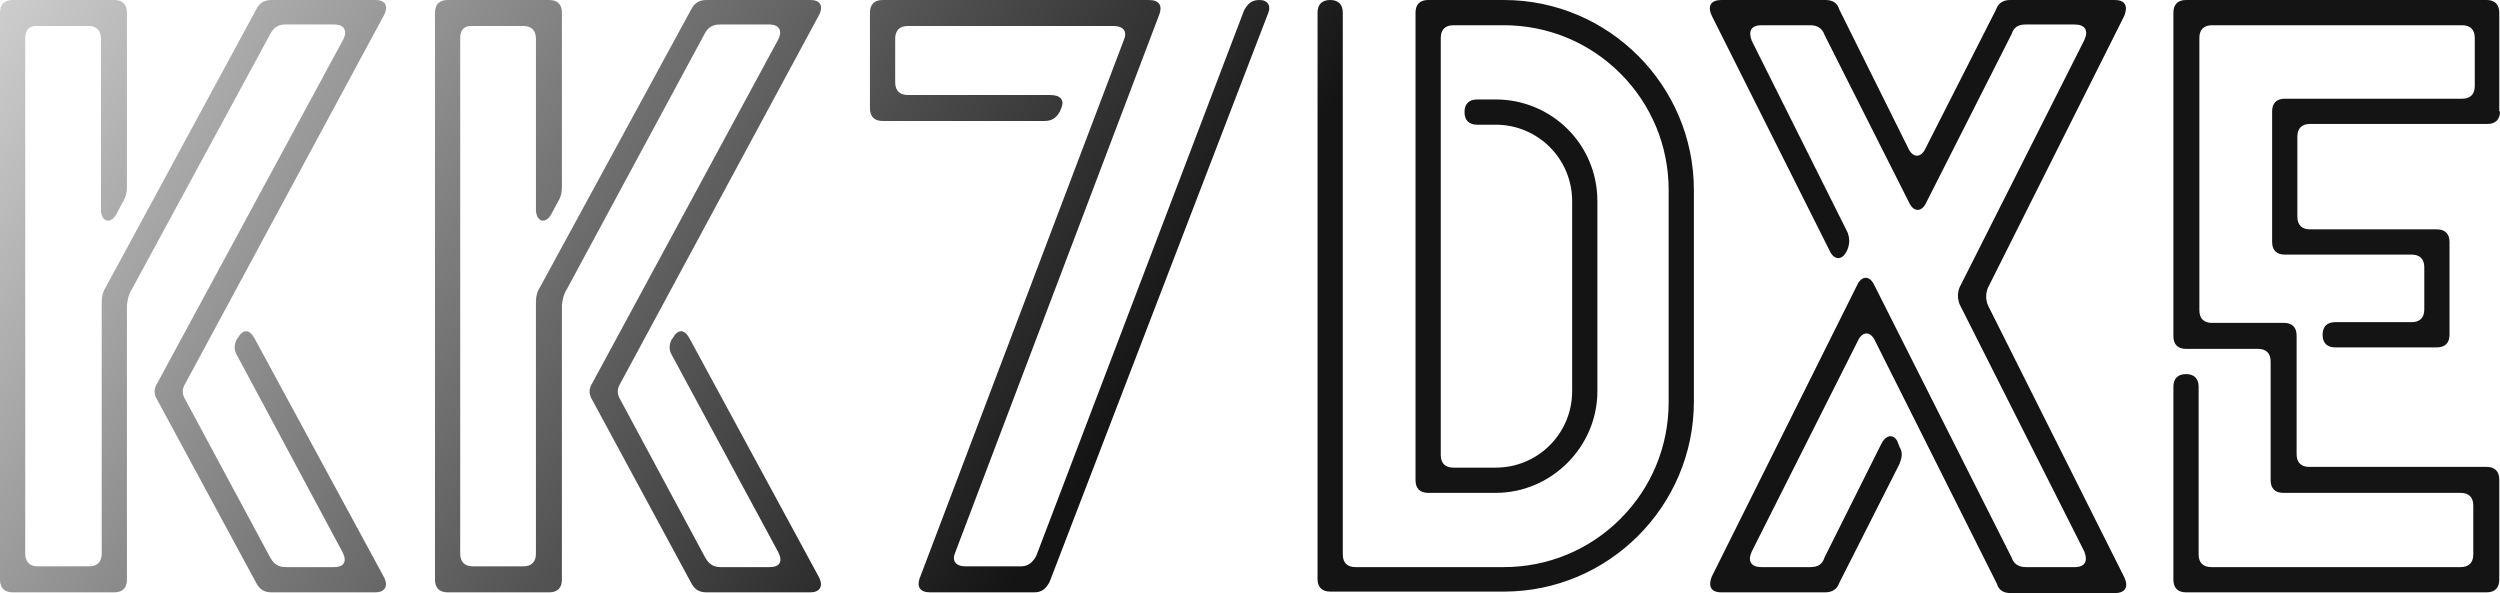
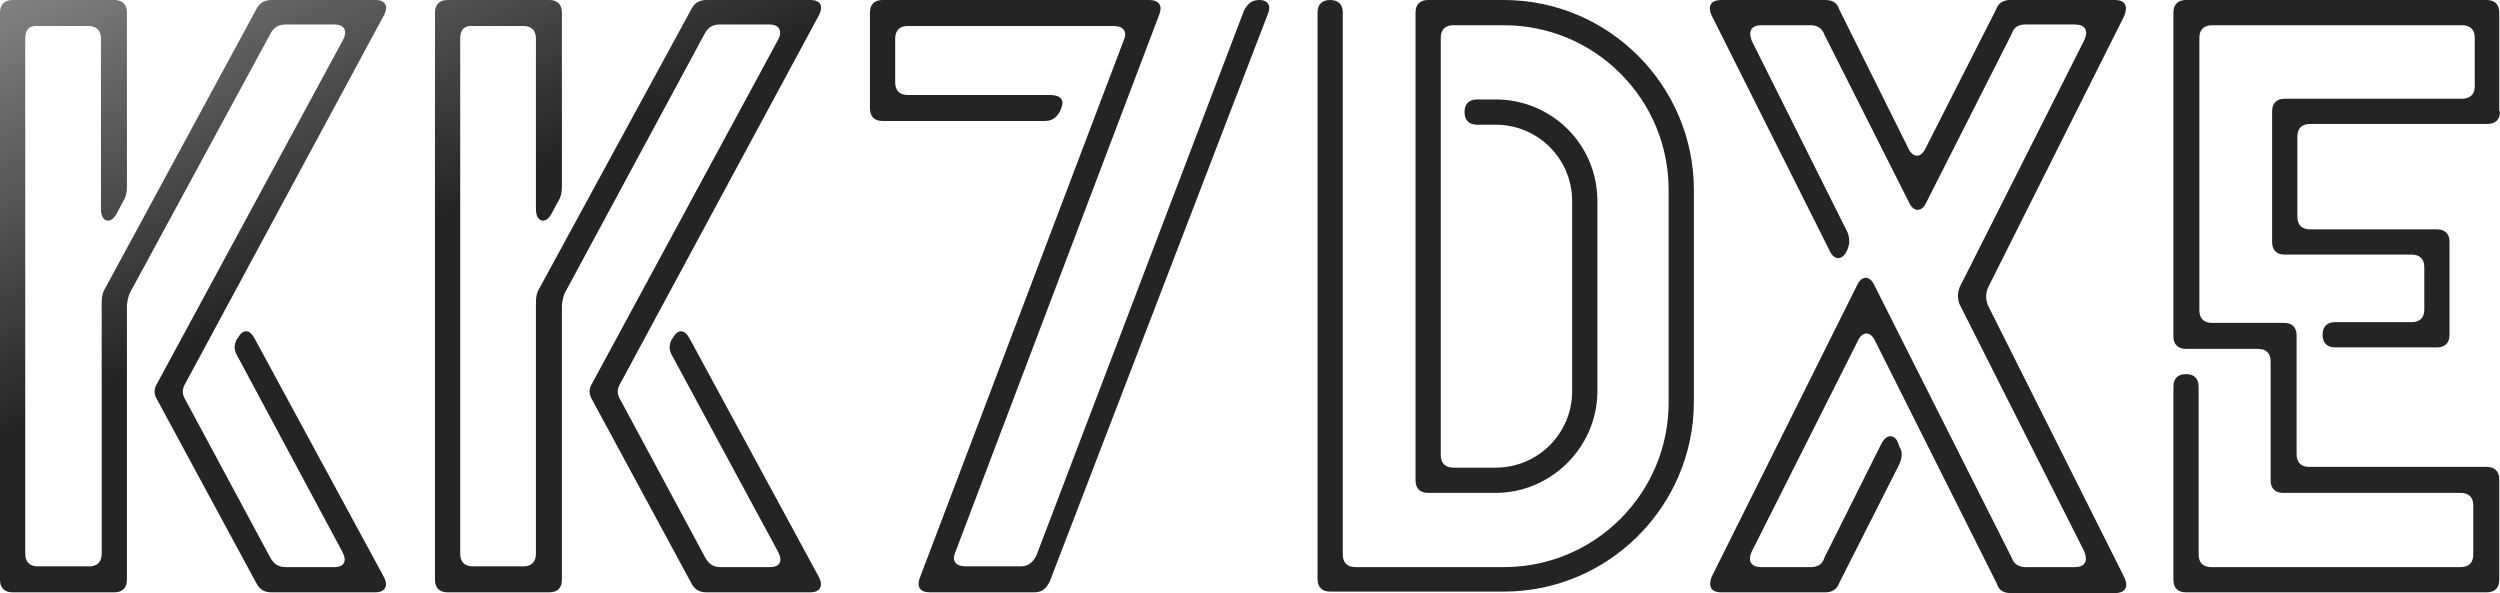
<svg xmlns="http://www.w3.org/2000/svg" version="1.1" id="Layer_1" x="0px" y="0px" viewBox="0 0 336.8 79.8" style="enable-background:new 0 0 336.8 79.8;" xml:space="preserve">
  <style type="text/css">
	.st0{fill:url(#SVGID_1_);}
</style>
-   <linearGradient id="SVGID_1_" gradientUnits="userSpaceOnUse" x1="-300" y1="-200" x2="300" y2="200">
-     <stop offset="0.338" style="stop-color:#141414" />
+   <linearGradient id="SVGID_1_" gradientUnits="userSpaceOnUse" x1="-200" y1="-200" x2="0" y2="200">
+     <stop offset="0.338" style="stop-color:#242424" />
    <stop offset="0.442" style="stop-color:#FFFFFF" />
-     <stop offset="0.718" style="stop-color:#141414" />
-     <animate attributeName="x1" dur="2000ms" from="-300" to="300" repeatCount="indefinite" />
-     <animate attributeName="y1" dur="2000ms" from="-200" to="200" repeatCount="indefinite" />
+     <stop offset="0.718" style="stop-color:#242424" />
+     <animate attributeName="x1" dur="2000ms" from="-200" to="600" repeatCount="indefinite" />
+     <animate attributeName="x2" dur="2000ms" from="0" to="800" repeatCount="indefinite" />
  </linearGradient>
  <path class="st0" d="M32,48c-0.5-0.8-0.5-1.5-0.1-2.3l0.1-0.1c0.7-1.3,1.6-1.3,2.3,0l17.4,32.1c0.7,1.3,0.1,2.1-1.1,2.1h-14  c-0.9,0-1.6-0.3-2.1-1.3L21.2,53.9c-0.5-0.8-0.5-1.5,0-2.3l25-46.2c0.7-1.3,0.1-2.1-1.1-2.1h-6.6c-0.9,0-1.6,0.3-2.1,1.3L17.8,38.9  c-0.5,0.8-0.6,1.4-0.7,2.2v37c0,1.1-0.6,1.7-1.7,1.7H1.7c-1.1,0-1.7-0.6-1.7-1.7V1.7C0,0.6,0.6,0,1.7,0h13.7c1.1,0,1.7,0.6,1.7,1.7  v23.4c0,0.8-0.1,1.4-0.6,2.2l-0.8,1.5c-0.8,1.5-2.1,1.1-2.1-0.6v-23c0-1.1-0.6-1.7-1.7-1.7H5.1C4,3.4,3.4,4,3.4,5.1v69.5  c0,1.1,0.6,1.7,1.7,1.7H12c1.1,0,1.7-0.6,1.7-1.7V40.8c0-0.8,0.1-1.4,0.6-2.2L34.5,1.3C35,0.3,35.7,0,36.6,0h14  c1.3,0,1.8,0.8,1.1,2.1L25,51.6c-0.5,0.8-0.5,1.5,0,2.3l11.4,21.2c0.5,0.9,1.1,1.3,2.1,1.3H45c1.4,0,1.8-0.8,1.1-2.1L32,48z   M90.6,48c-0.5-0.8-0.5-1.5-0.1-2.3l0.1-0.1c0.7-1.3,1.6-1.3,2.3,0l17.4,32.1c0.7,1.3,0.1,2.1-1.1,2.1h-14c-0.9,0-1.6-0.3-2.1-1.3  L79.8,53.9c-0.5-0.8-0.5-1.5,0-2.3l25-46.2c0.7-1.3,0.1-2.1-1.1-2.1H97c-0.9,0-1.6,0.3-2.1,1.3L76.4,38.9c-0.5,0.8-0.6,1.4-0.7,2.2  v37c0,1.1-0.6,1.7-1.7,1.7H60.3c-1.1,0-1.7-0.6-1.7-1.7V1.7c0-1.1,0.6-1.7,1.7-1.7H74c1.1,0,1.7,0.6,1.7,1.7v23.4  c0,0.8-0.1,1.4-0.6,2.2l-0.8,1.5c-0.8,1.5-2.1,1.1-2.1-0.6v-23c0-1.1-0.6-1.7-1.7-1.7h-6.8C62.6,3.4,62,4,62,5.1v69.5  c0,1.1,0.6,1.7,1.7,1.7h6.8c1.1,0,1.7-0.6,1.7-1.7V40.8c0-0.8,0.1-1.4,0.6-2.2L93.1,1.3C93.6,0.3,94.3,0,95.2,0h14  c1.3,0,1.8,0.8,1.1,2.1L83.6,51.6c-0.5,0.8-0.5,1.5,0,2.3L95,75.1c0.5,0.9,1.1,1.3,2.1,1.3h6.6c1.4,0,1.8-0.8,1.1-2.1L90.6,48z   M167.6,1.4c0.5-0.9,1-1.4,2.1-1.4c1.1,0,1.6,0.8,1.1,1.9l-29.4,76.5c-0.5,0.9-1,1.4-2.1,1.4h-14c-1.4,0-1.8-0.8-1.4-1.9l27.5-72.5  c0.5-1.1,0-1.9-1.4-1.9h-27.7c-1.1,0-1.7,0.6-1.7,1.7v5.9c0,1.1,0.6,1.7,1.7,1.7h19.2c1.4,0,1.9,0.7,1.5,1.7l-0.2,0.5  c-0.5,0.9-1.1,1.3-2.1,1.3h-21.8c-1.1,0-1.7-0.6-1.7-1.7V1.7c0-1.1,0.6-1.7,1.7-1.7h35.9c1.4,0,1.8,0.8,1.4,1.9l-27.5,72.5  c-0.5,1.1,0,1.9,1.4,1.9h7.4c1,0,1.6-0.5,2.1-1.4L167.6,1.4z M202.6,0c14.1,0,25.6,11.5,25.6,25.6v28.5c0,14.1-11.5,25.6-25.6,25.6  h-23.4c-1.1,0-1.7-0.6-1.7-1.7V1.7c0-1.1,0.6-1.7,1.7-1.7c1.1,0,1.7,0.6,1.7,1.7v73c0,1.1,0.6,1.7,1.7,1.7h20  c5.9,0,11.5-2.3,15.7-6.5s6.5-9.8,6.5-15.7V25.6c0-5.9-2.3-11.5-6.5-15.7s-9.8-6.5-15.7-6.5h-6.8c-1.1,0-1.7,0.6-1.7,1.7v56.2  c0,1.1,0.6,1.7,1.7,1.7h5.7c5.7,0,10.3-4.6,10.3-10.3V27.1c0-5.7-4.6-10.3-10.3-10.3h-2.5c-1.1,0-1.7-0.6-1.7-1.7  c0-1.1,0.6-1.7,1.7-1.7h2.5c7.5,0,13.7,6,13.7,13.7v25.6c0,7.5-6.2,13.7-13.7,13.7h-9.1c-1.1,0-1.7-0.6-1.7-1.7v-63  c0-1.1,0.6-1.7,1.7-1.7H202.6z M284.9,0c1.4,0,1.8,0.8,1.3,2.1l-18.4,36.7c-0.3,0.8-0.3,1.5,0,2.3l18.4,36.7  c0.6,1.3,0.1,2.1-1.3,2.1h-14c-0.9,0-1.6-0.3-1.9-1.3l-16.4-32.7c-0.6-1.3-1.7-1.3-2.3,0L236,74.3c-0.6,1.3-0.1,2.1,1.3,2.1h6.6  c0.9,0,1.6-0.3,1.9-1.3l7.6-15.2c0.6-1.3,1.6-1.5,2.2-0.5l0.3,0.8c0.5,0.8,0.3,1.5,0,2.3l-8.1,16c-0.3,0.9-1,1.3-1.9,1.3h-14  c-1.4,0-1.8-0.8-1.3-2.1l19.6-39.3c0.6-1.3,1.7-1.3,2.3,0L271,75.1c0.3,0.9,1,1.3,1.9,1.3h6.6c1.4,0,1.8-0.8,1.3-2.1L264,41  c-0.3-0.8-0.3-1.5,0-2.3l16.8-33.3c0.6-1.3,0.1-2.1-1.3-2.1h-6.6c-0.9,0-1.6,0.3-1.9,1.3l-11.5,22.7c-0.6,1.3-1.7,1.3-2.3,0  L245.8,4.7c-0.3-0.9-1-1.3-1.9-1.3h-6.6c-1.4,0-1.8,0.8-1.3,2.1l12.9,25.8c0.3,0.8,0.3,1.5,0,2.3l-0.1,0.2c-0.6,1.3-1.7,1.3-2.3,0  L230.6,2.1C230,0.8,230.5,0,231.9,0h14c0.9,0,1.6,0.3,1.9,1.3l9.3,18.7c0.6,1.3,1.7,1.3,2.3,0l9.5-18.7c0.3-0.9,1-1.3,1.9-1.3H284.9  z M336.8,15c0,1.1-0.6,1.7-1.7,1.7h-23.9c-1.1,0-1.7,0.6-1.7,1.7v10.8c0,1.1,0.6,1.7,1.7,1.7h17.1c1.1,0,1.7,0.6,1.7,1.7v12.5  c0,1.1-0.6,1.7-1.7,1.7h-13.7c-1.1,0-1.7-0.6-1.7-1.7c0-1.1,0.6-1.7,1.7-1.7h10.3c1.1,0,1.7-0.6,1.7-1.7v-5.7c0-1.1-0.6-1.7-1.7-1.7  h-17.1c-1.1,0-1.7-0.6-1.7-1.7V15c0-1.1,0.6-1.7,1.7-1.7h23.9c1.1,0,1.7-0.6,1.7-1.7V5.1c0-1.1-0.6-1.7-1.7-1.7H298  c-1.1,0-1.7,0.6-1.7,1.7v36.7c0,1.1,0.6,1.7,1.7,1.7h9.7c1.1,0,1.7,0.6,1.7,1.7v16c0,1.1,0.6,1.7,1.7,1.7H335c1.1,0,1.7,0.6,1.7,1.7  v13.5c0,1.1-0.6,1.7-1.7,1.7h-40.5c-1.1,0-1.7-0.6-1.7-1.7v-26c0-1.1,0.6-1.7,1.7-1.7c1.1,0,1.7,0.6,1.7,1.7v22.6  c0,1.1,0.6,1.7,1.7,1.7h33.6c1.1,0,1.7-0.6,1.7-1.7v-6.6c0-1.1-0.6-1.7-1.7-1.7h-23.9c-1.1,0-1.7-0.6-1.7-1.7v-16  c0-1.1-0.6-1.7-1.7-1.7h-9.7c-1.1,0-1.7-0.6-1.7-1.7V1.7c0-1.1,0.6-1.7,1.7-1.7H335c1.1,0,1.7,0.6,1.7,1.7V15z" />
</svg>
